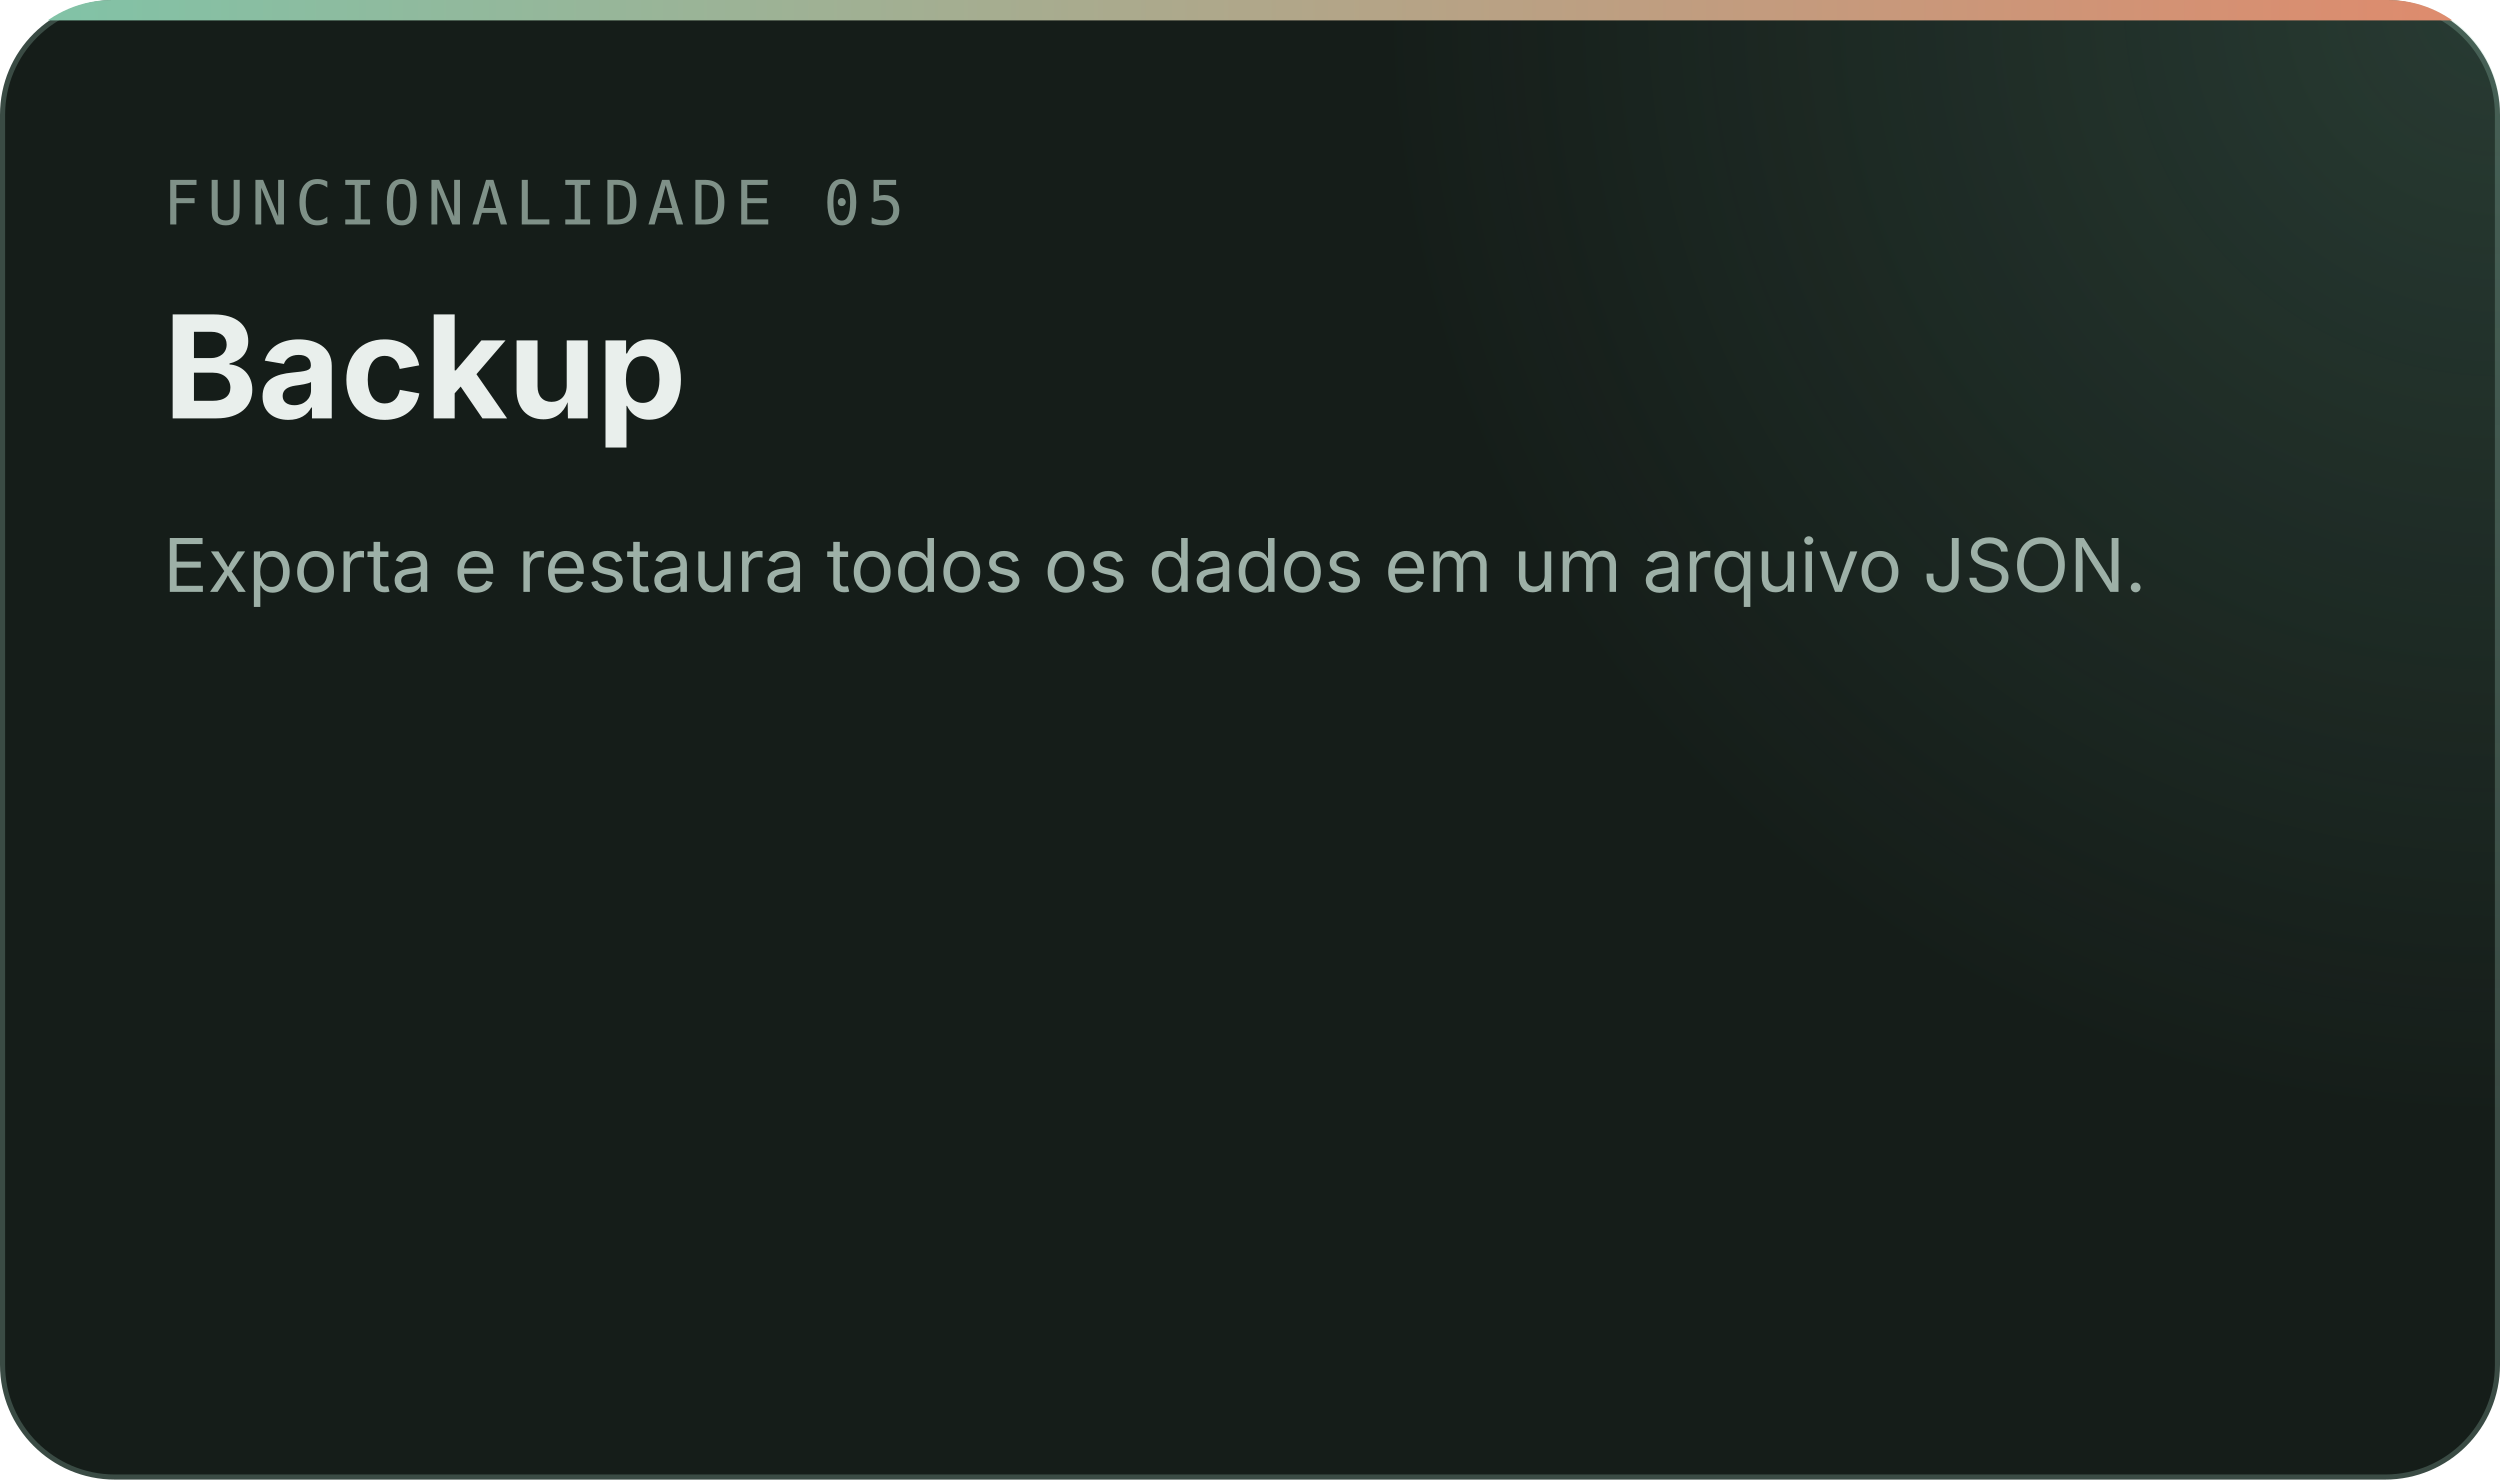
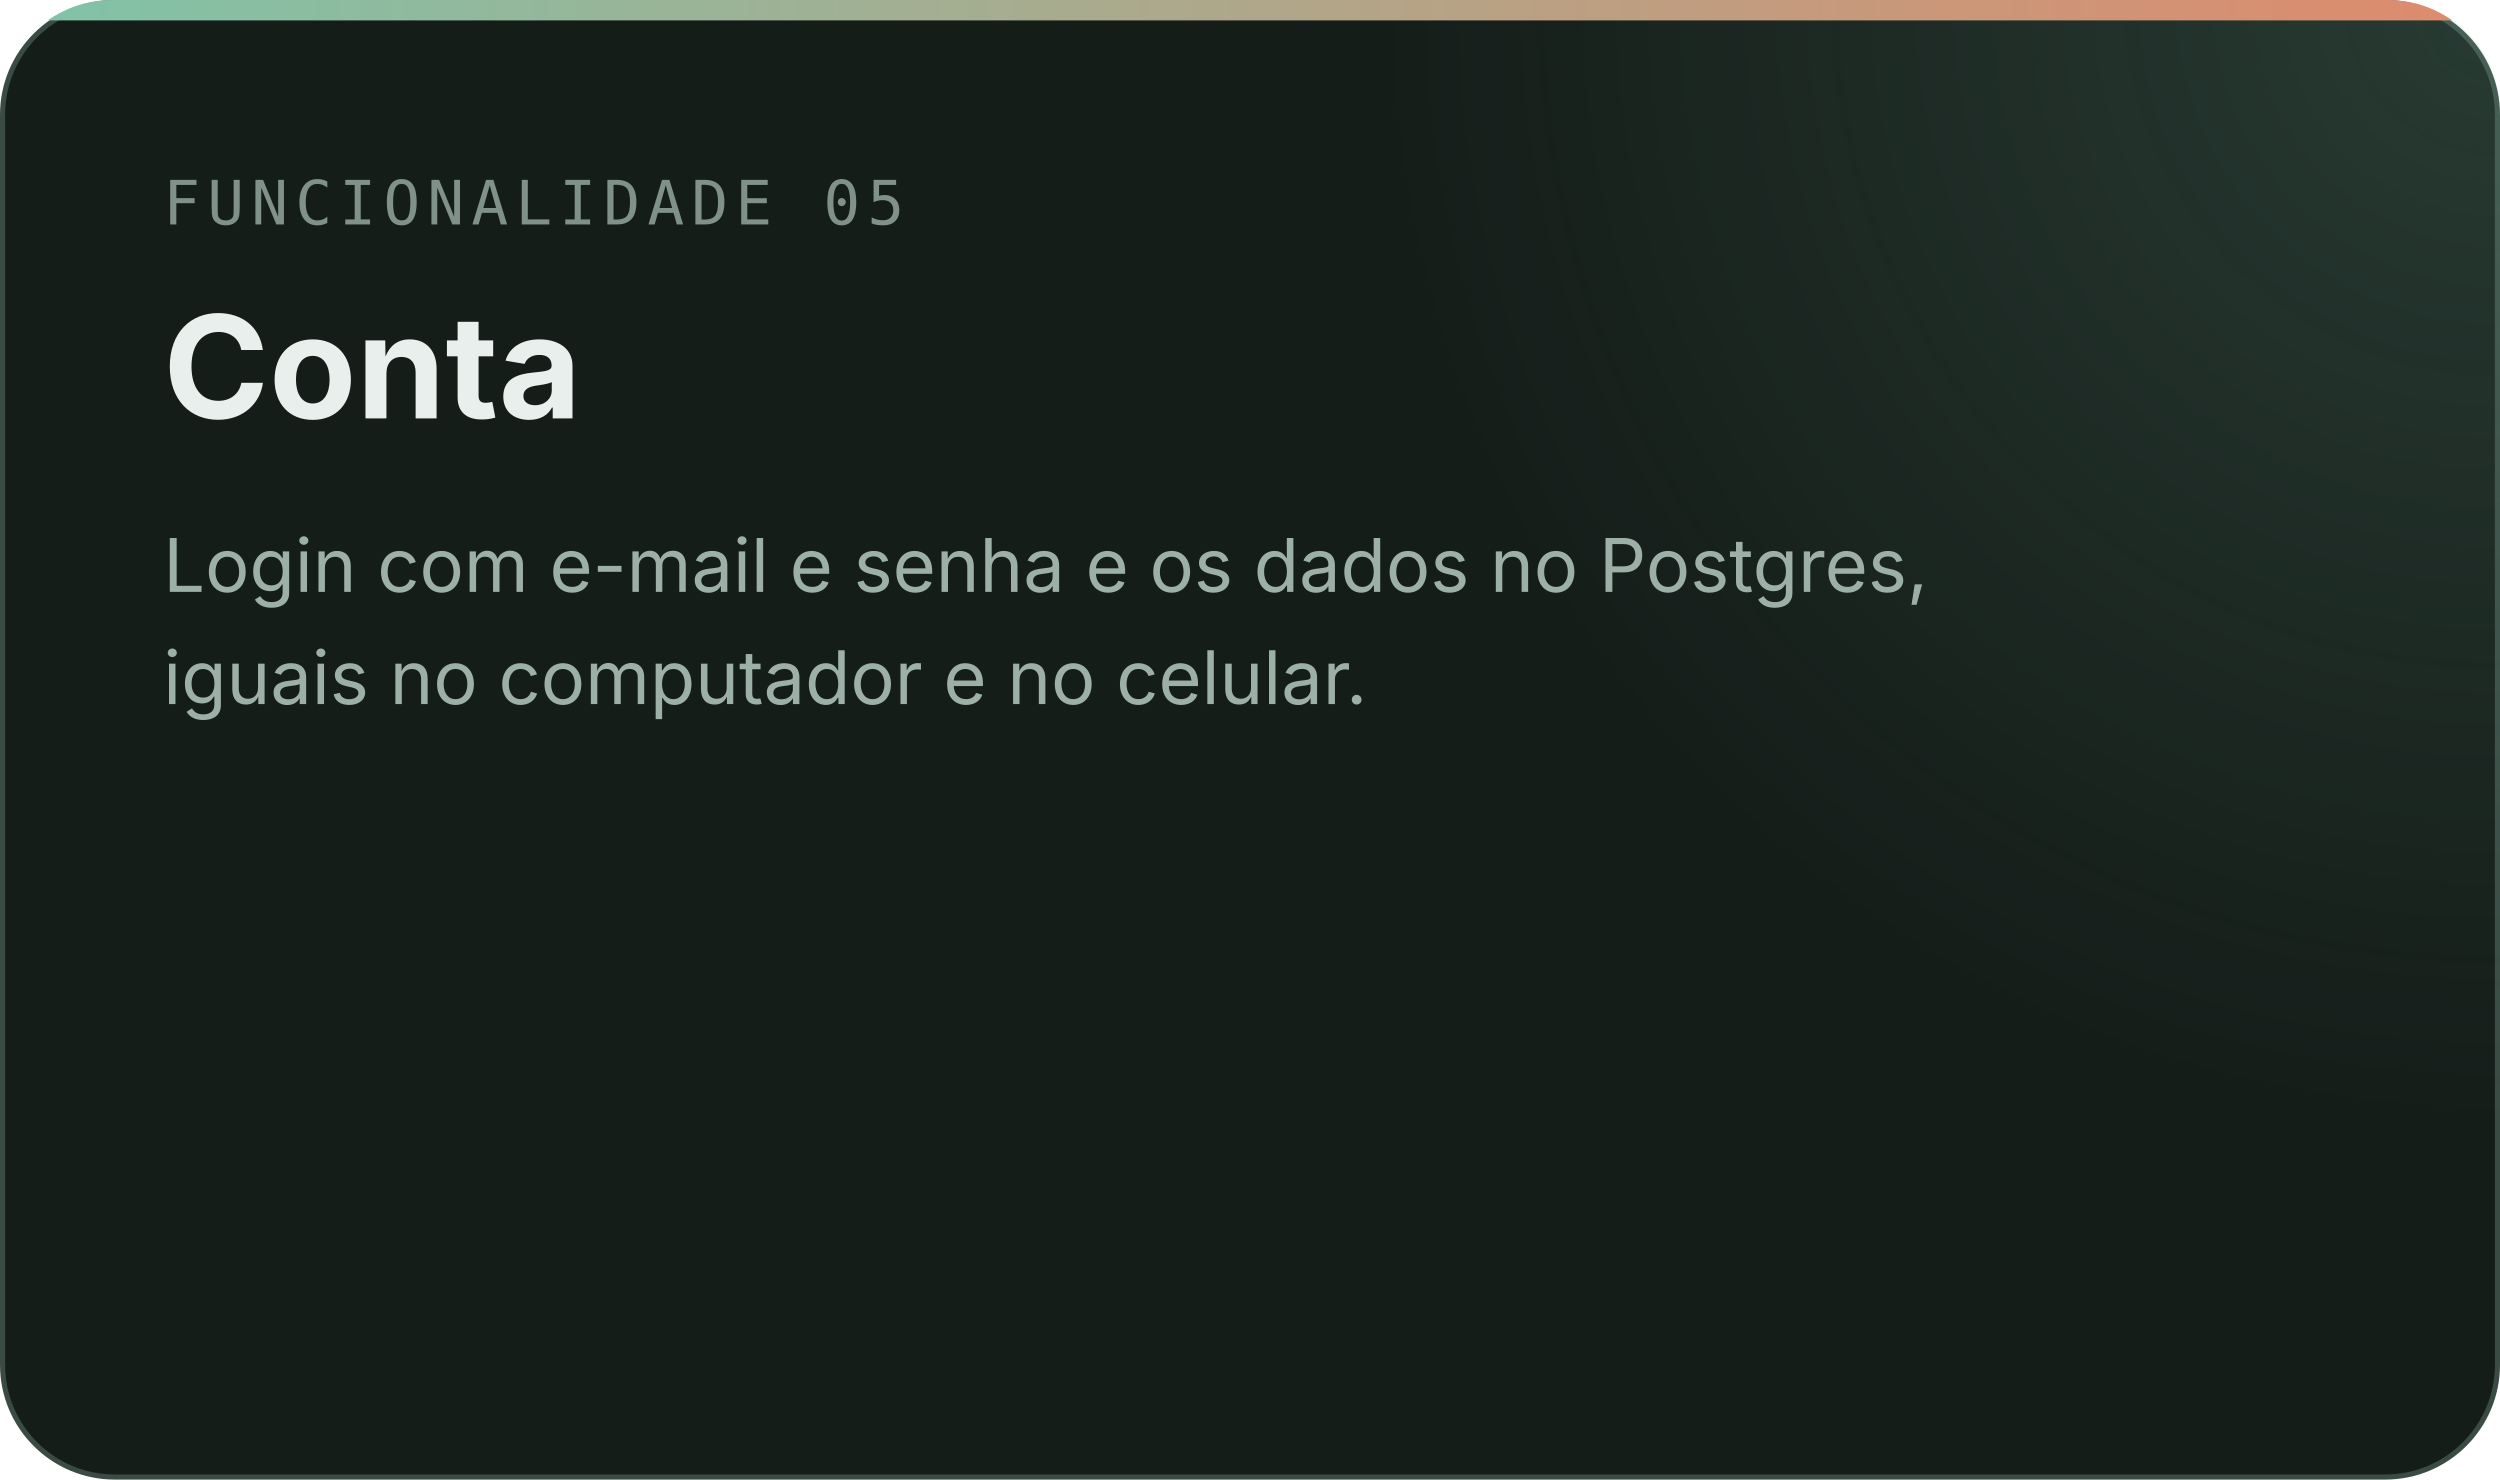
- <svg xmlns="http://www.w3.org/2000/svg" width="490" height="290" viewBox="0 0 490 290" role="img" aria-label="Backup. Exporta e restaura todos os dados em um arquivo JSON.">
+ <svg xmlns="http://www.w3.org/2000/svg" width="490" height="290" viewBox="0 0 490 290" role="img" aria-label="Conta. Login com e-mail e senha e os dados no Postgres, iguais no computador e no celular.">
  <defs>
    <linearGradient id="g" x1="0" y1="0" x2="1" y2="0">
      <stop offset="0" stop-color="#7fc4a8" />
      <stop offset="1" stop-color="#e08a6c" />
    </linearGradient>
    <radialGradient id="fc" gradientUnits="userSpaceOnUse" cx="490" cy="0" r="220">
      <stop offset="0" stop-color="#7fc4a8" stop-opacity="0.18" />
      <stop offset="1" stop-color="#7fc4a8" stop-opacity="0" />
    </radialGradient>
    <clipPath id="fk">
      <rect width="490" height="290" rx="22" />
    </clipPath>
  </defs>
  <rect x="0.5" y="0.5" width="489" height="289" rx="22" fill="#151d19" stroke="#3a4b44" />
  <g clip-path="url(#fk)">
    <rect width="490" height="290" fill="url(#fc)" />
    <rect width="490" height="4" fill="url(#g)" />
  </g>
  <text x="32" y="44" font-family="'JetBrains Mono',Menlo,Consolas,monospace" font-size="12" letter-spacing="1.4" fill="#7f9188">FUNCIONALIDADE 05</text>
-   <text x="32" y="82" font-family="Inter,'Segoe UI',-apple-system,Helvetica,Arial,sans-serif" font-size="28" font-weight="700" fill="#e9efec">Backup</text>
-   <text x="32" y="116" font-family="Inter,'Segoe UI',-apple-system,Helvetica,Arial,sans-serif" font-size="14.5" fill="#9db0a7">Exporta e restaura todos os dados em um arquivo JSON.</text>
+   <text x="32" y="82" font-family="Inter,'Segoe UI',-apple-system,Helvetica,Arial,sans-serif" font-size="28" font-weight="700" fill="#e9efec">Conta</text>
+   <text x="32" y="116" font-family="Inter,'Segoe UI',-apple-system,Helvetica,Arial,sans-serif" font-size="14.5" fill="#9db0a7">Login com e-mail e senha e os dados no Postgres,</text>
+   <text x="32" y="138" font-family="Inter,'Segoe UI',-apple-system,Helvetica,Arial,sans-serif" font-size="14.5" fill="#9db0a7">iguais no computador e no celular.</text>
</svg>
